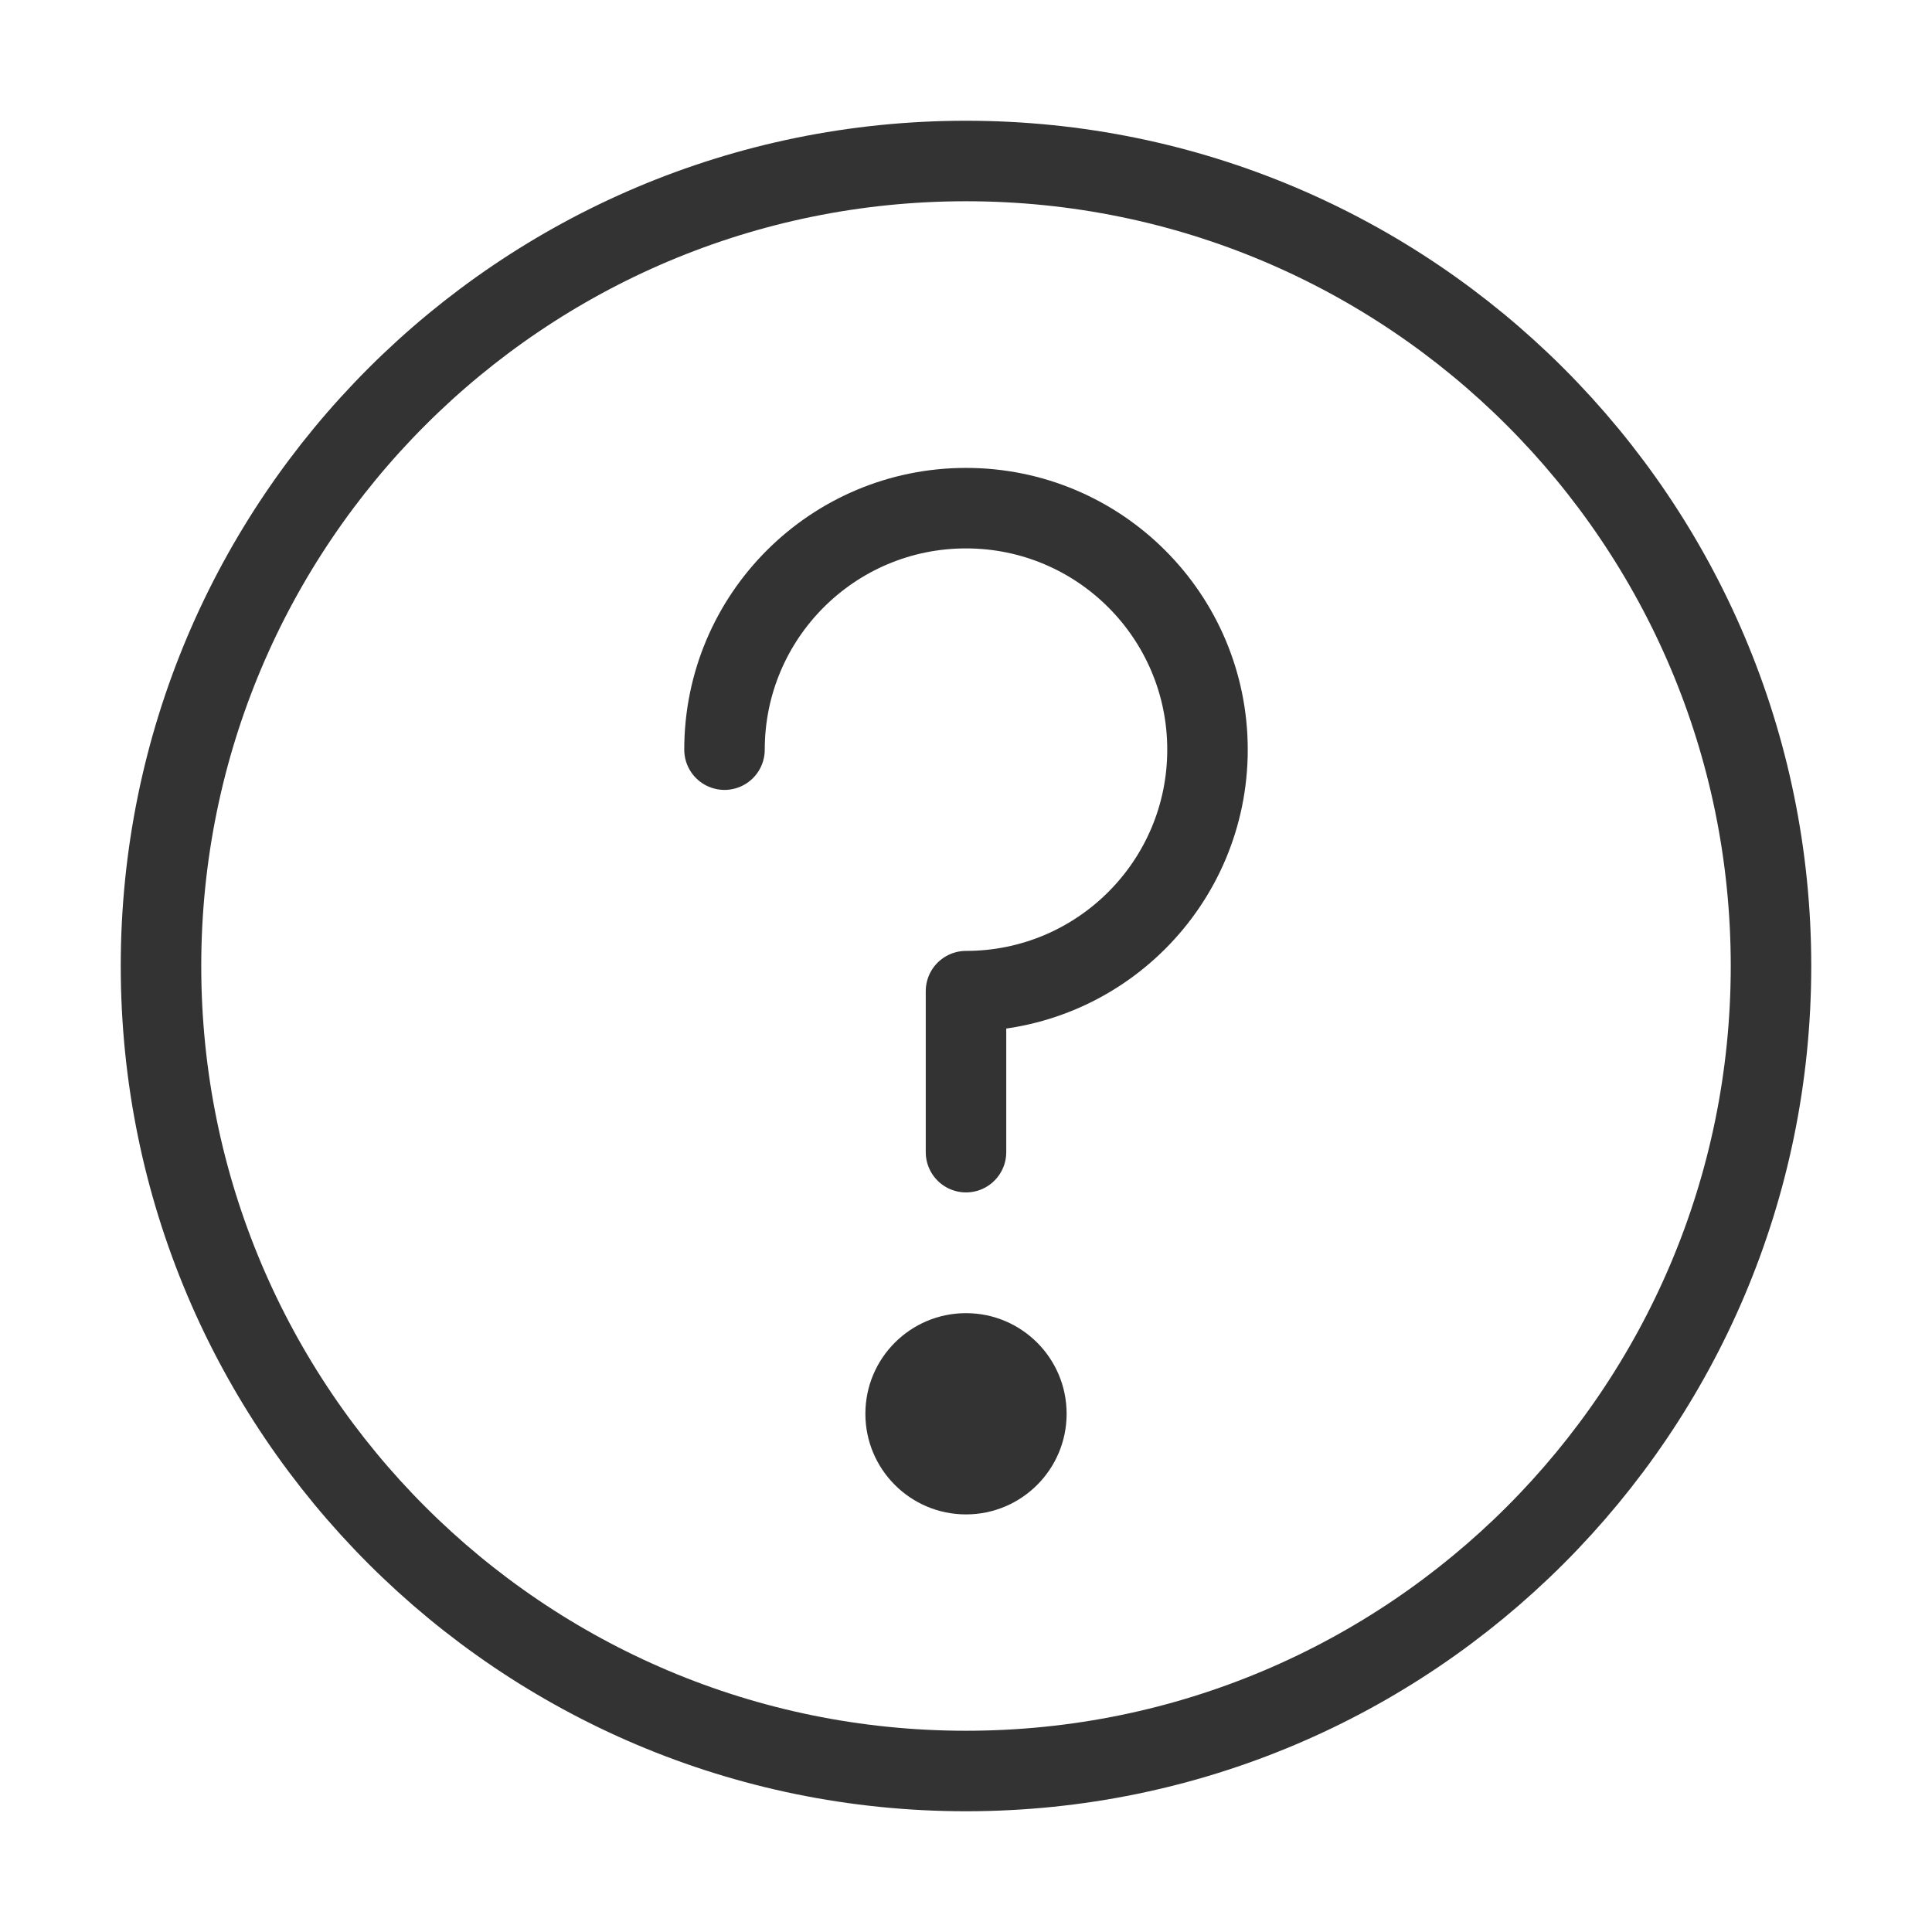
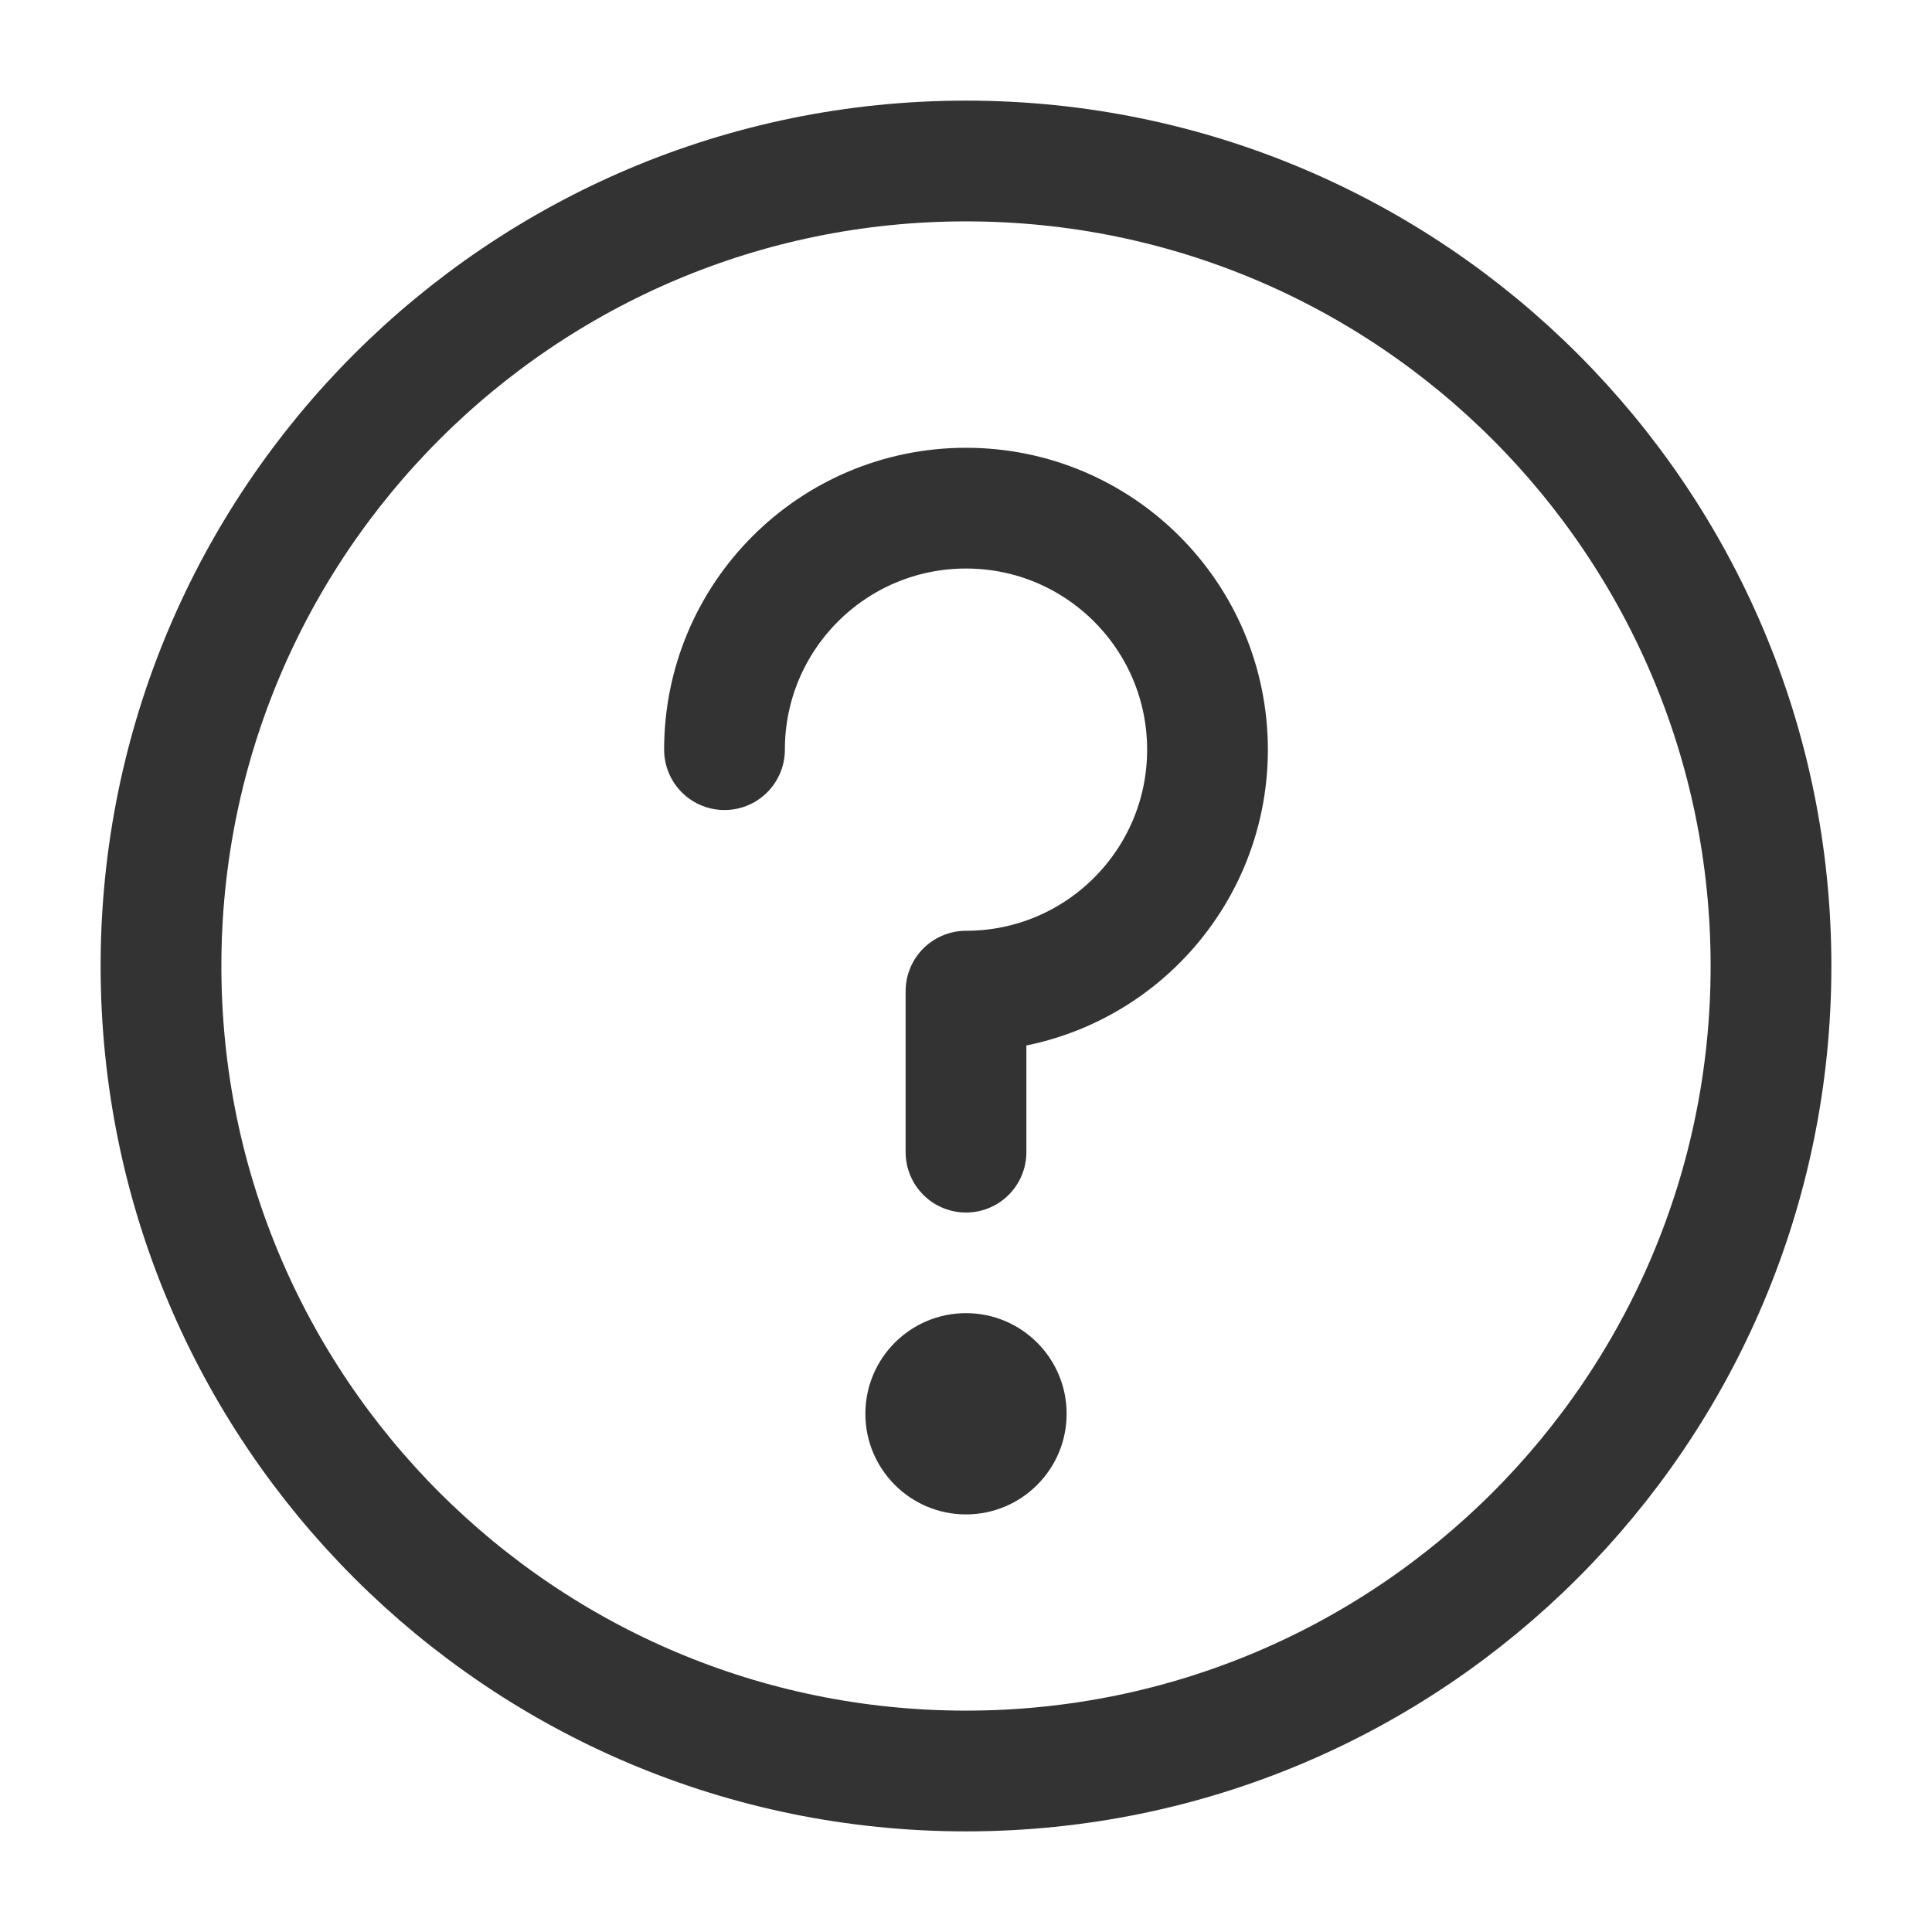
<svg xmlns="http://www.w3.org/2000/svg" width="16" height="16" viewBox="0 0 48 48" fill="none">
-   <path d="M24 44C29.523 44 34.523 41.761 38.142 38.142C41.761 34.523 44 29.523 44 24C44 18.477 41.761 13.477 38.142 9.858C34.523 6.239 29.523 4 24 4C18.477 4 13.477 6.239 9.858 9.858C6.239 13.477 4 18.477 4 24C4 29.523 6.239 34.523 9.858 38.142C13.477 41.761 18.477 44 24 44Z" fill="none" stroke="#333" stroke-width="2" stroke-linejoin="round" />
-   <path d="M24 28.625V24.625C27.314 24.625 30 21.939 30 18.625C30 15.311 27.314 12.625 24 12.625C20.686 12.625 18 15.311 18 18.625" stroke="#333" stroke-width="2" stroke-linecap="round" stroke-linejoin="round" />
+   <path d="M24 44C29.523 44 34.523 41.761 38.142 38.142C41.761 34.523 44 29.523 44 24C44 18.477 41.761 13.477 38.142 9.858C34.523 6.239 29.523 4 24 4C18.477 4 13.477 6.239 9.858 9.858C6.239 13.477 4 18.477 4 24C4 29.523 6.239 34.523 9.858 38.142C13.477 41.761 18.477 44 24 44Z" fill="none" stroke="#333" stroke-width="3" stroke-linejoin="round" />
+   <path d="M24 28.625V24.625C27.314 24.625 30 21.939 30 18.625C30 15.311 27.314 12.625 24 12.625C20.686 12.625 18 15.311 18 18.625" stroke="#333" stroke-width="3" stroke-linecap="round" stroke-linejoin="round" />
  <path fill-rule="evenodd" clip-rule="evenodd" d="M24 37.625C25.381 37.625 26.5 36.505 26.5 35.125C26.5 33.744 25.381 32.625 24 32.625C22.619 32.625 21.5 33.744 21.5 35.125C21.5 36.505 22.619 37.625 24 37.625Z" fill="#333" />
</svg>
